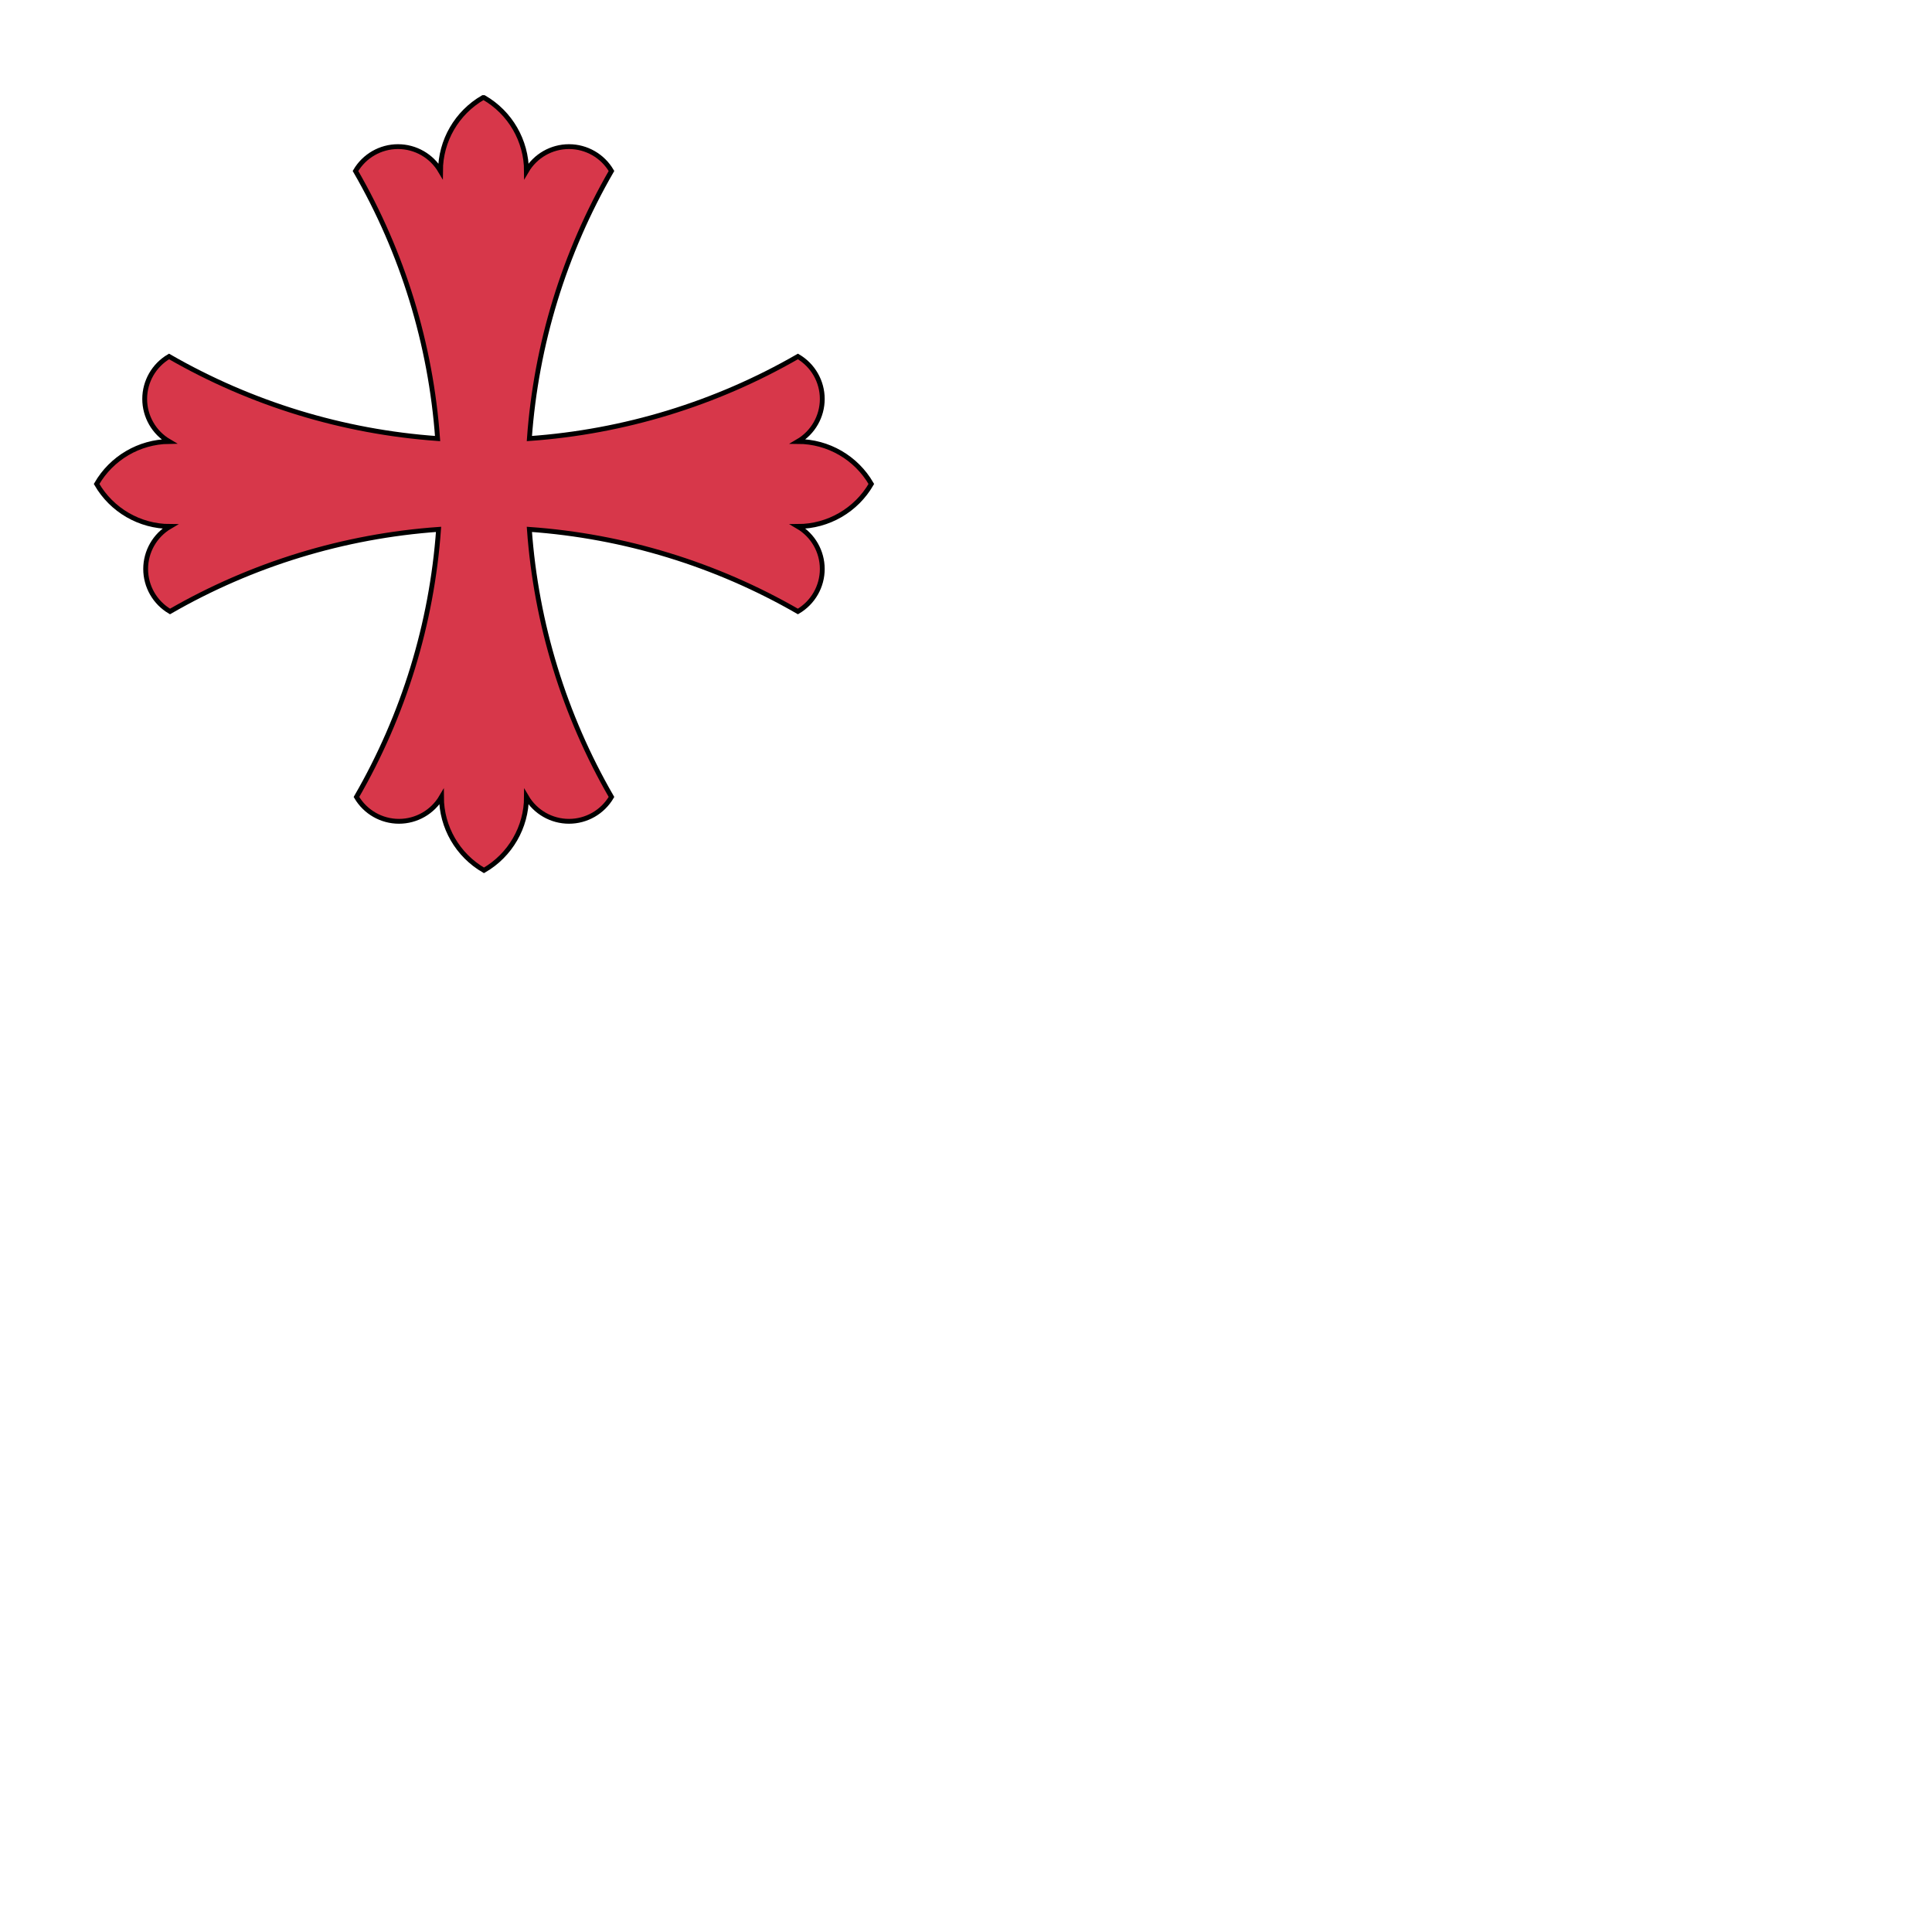
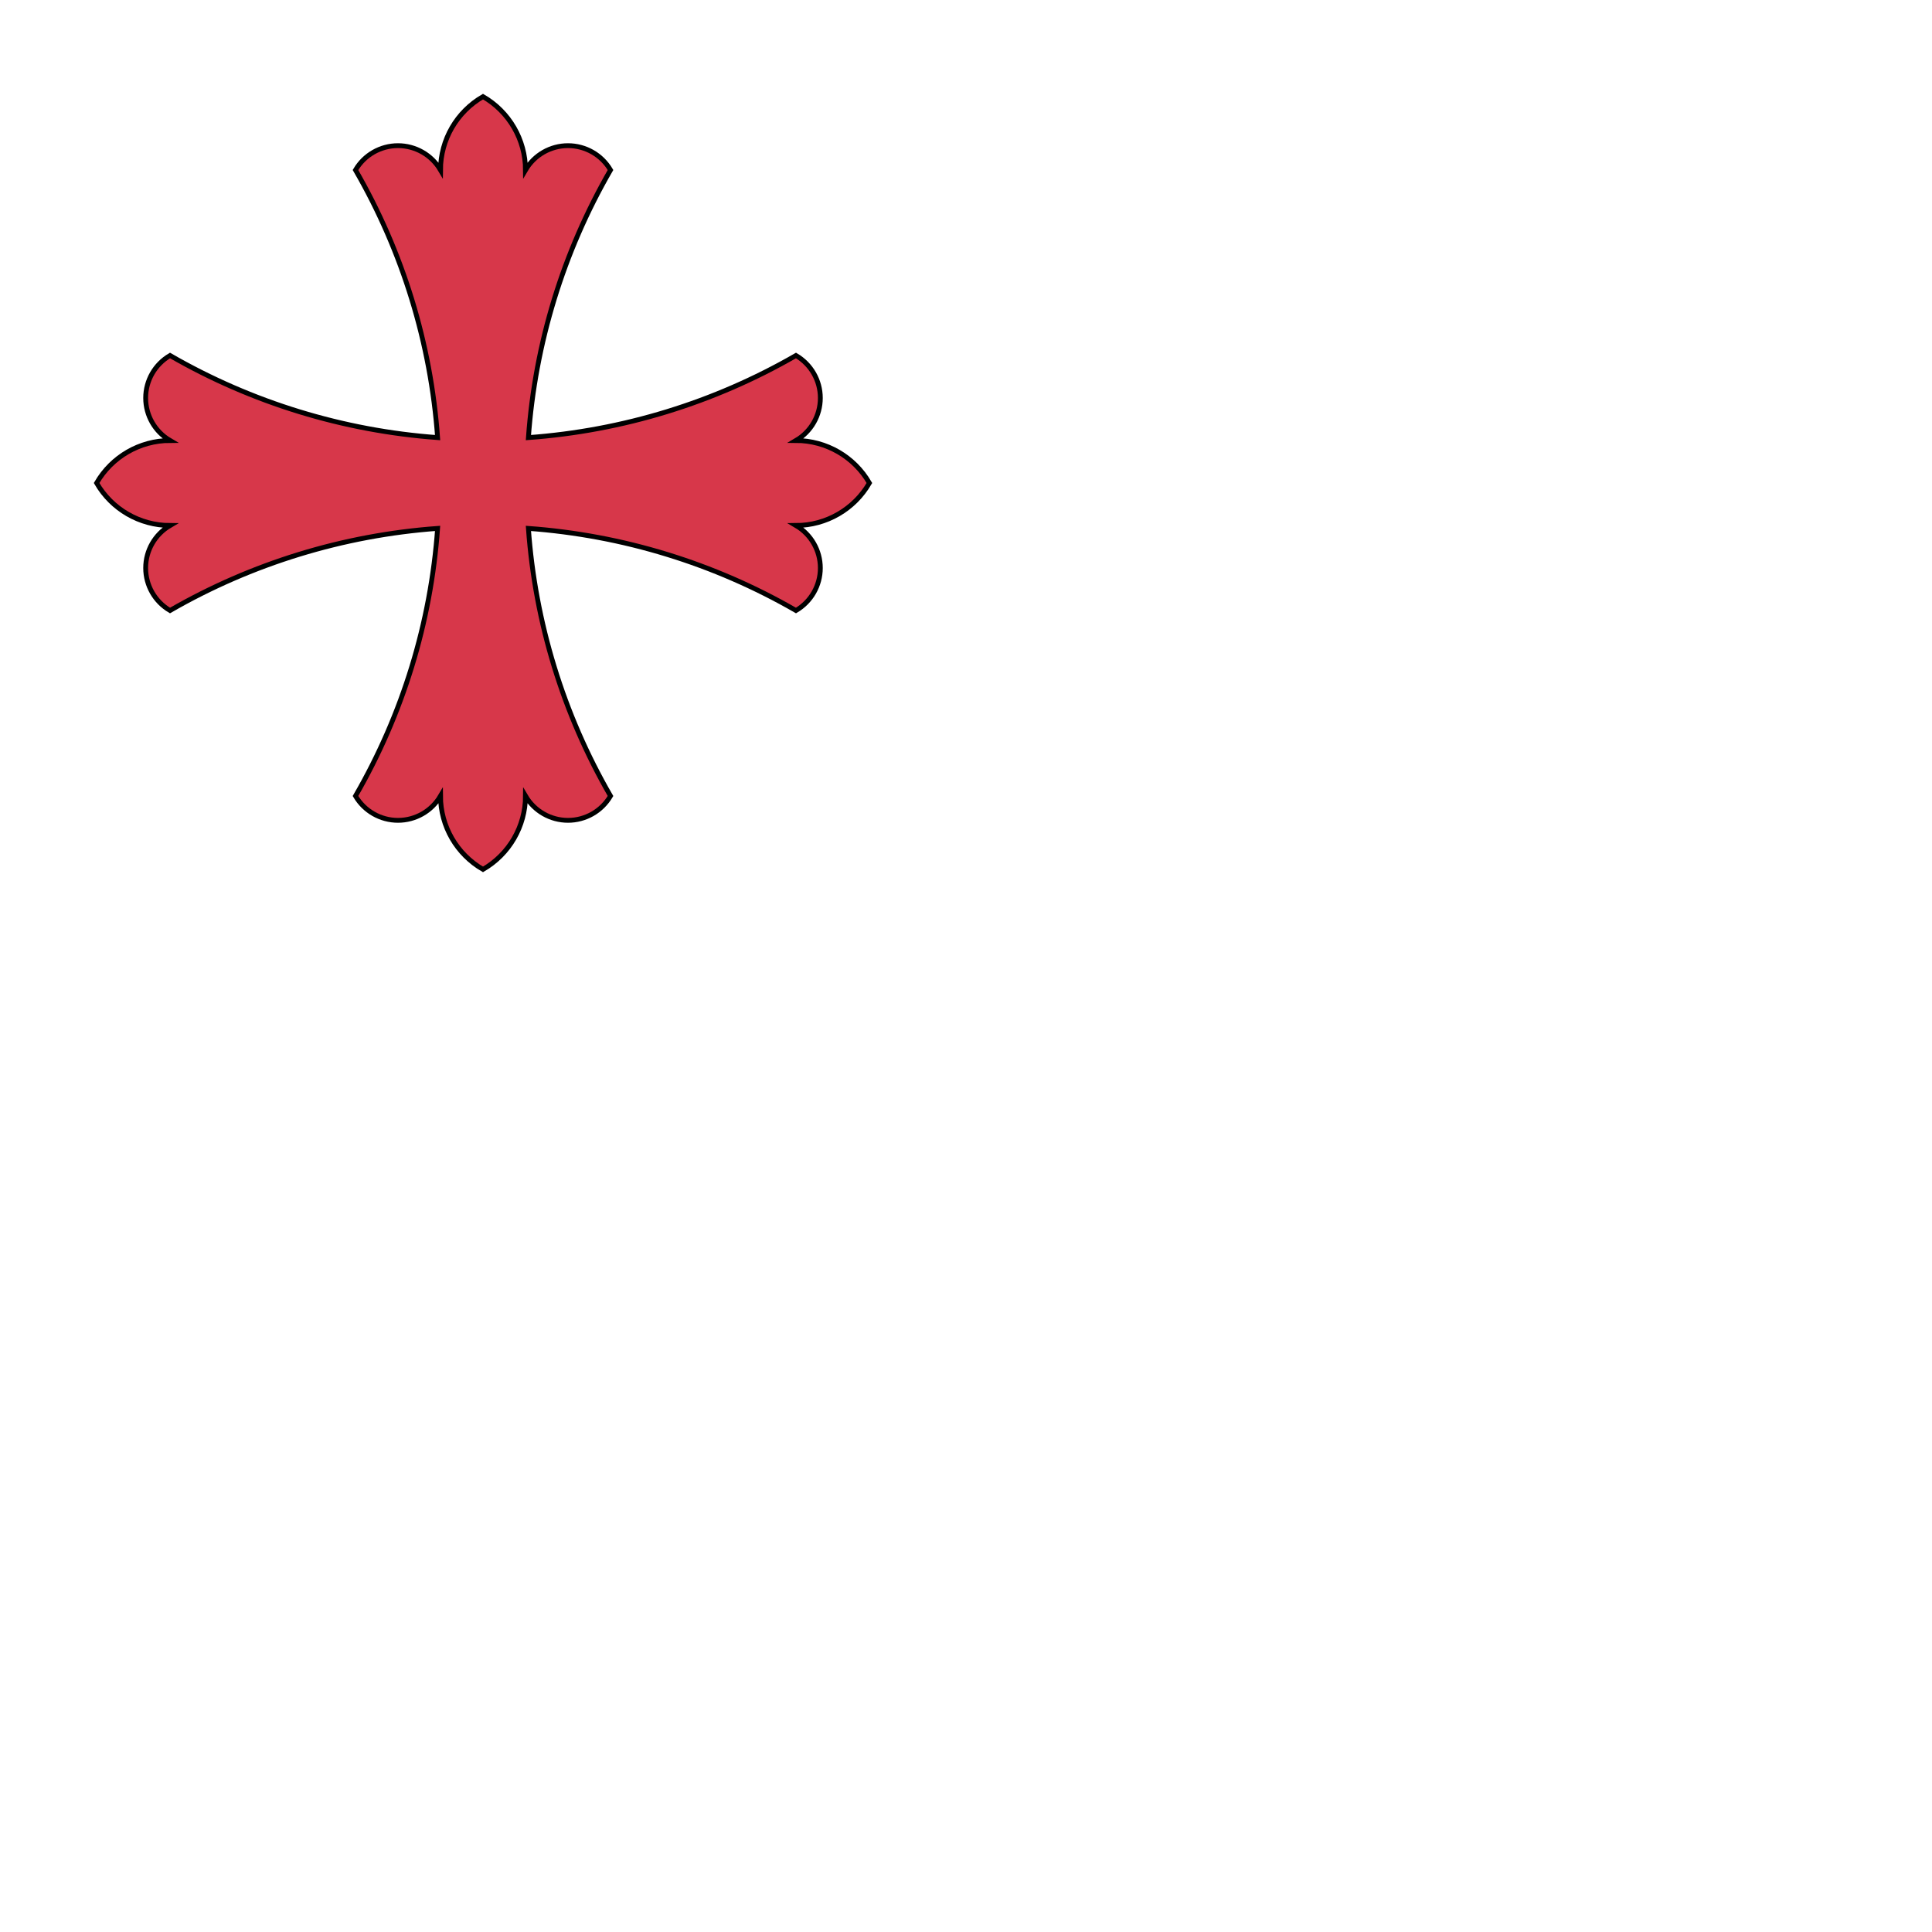
<svg xmlns="http://www.w3.org/2000/svg" fill="#d7374a" stroke="#000" viewBox="50 50 200 200">
  <g id="crossPatonce" stroke-width=".5">
-     <path d="M100 60.1a8.8 8.8 0 00-4.4 7.6 5.1 5.1 0 00-8.8 0 64.8 64.7 0 018.5 27.7 64.8 64.7 0 01-27.8-8.5 5.1 5.1 0 000 8.8 8.8 8.8 0 00-7.5 4.4 8.8 8.8 0 007.6 4.4 5.1 5.1 0 000 8.8 64.8 64.7 0 0127.8-8.5 64.8 64.7 0 01-8.5 27.7 5.1 5.1 0 008.8 0 8.8 8.8 0 004.4 7.6 8.8 8.8 0 004.4-7.6 5.1 5.1 0 008.8 0 64.8 64.7 0 01-8.5-27.7 64.8 64.7 0 0127.8 8.5 5.1 5.1 0 000-8.8 8.8 8.8 0 007.6-4.4 8.8 8.8 0 00-7.6-4.4 5.1 5.1 0 000-8.8 64.8 64.7 0 01-27.8 8.5 64.8 64.7 0 018.5-27.7 5.1 5.1 0 00-8.8 0 8.8 8.8 0 00-4.4-7.6z" />
+     <path d="M100 60a8.8 8.8 0 00-4.4 7.6 5.1 5.1 0 00-8.8 0 64.8 64.7 0 018.5 27.7 64.8 64.7 0 01-27.7-8.5 5.1 5.1 0 000 8.8 8.8 8.8 0 00-7.6 4.4 8.8 8.8 0 007.6 4.4 5.1 5.1 0 000 8.8 64.8 64.7 0 0127.7-8.5 64.8 64.7 0 01-8.5 27.7 5.1 5.1 0 008.8 0 8.8 8.8 0 004.4 7.6 8.8 8.8 0 004.4-7.6 5.1 5.1 0 008.8 0 64.8 64.7 0 01-8.5-27.7 64.8 64.7 0 0127.7 8.5 5.1 5.1 0 000-8.8 8.8 8.8 0 007.6-4.4 8.8 8.8 0 00-7.6-4.4 5.1 5.1 0 000-8.8 64.8 64.7 0 01-27.7 8.5 64.8 64.7 0 018.5-27.7 5.1 5.1 0 00-8.8 0 8.8 8.8 0 00-4.4-7.6z" />
  </g>
</svg>
